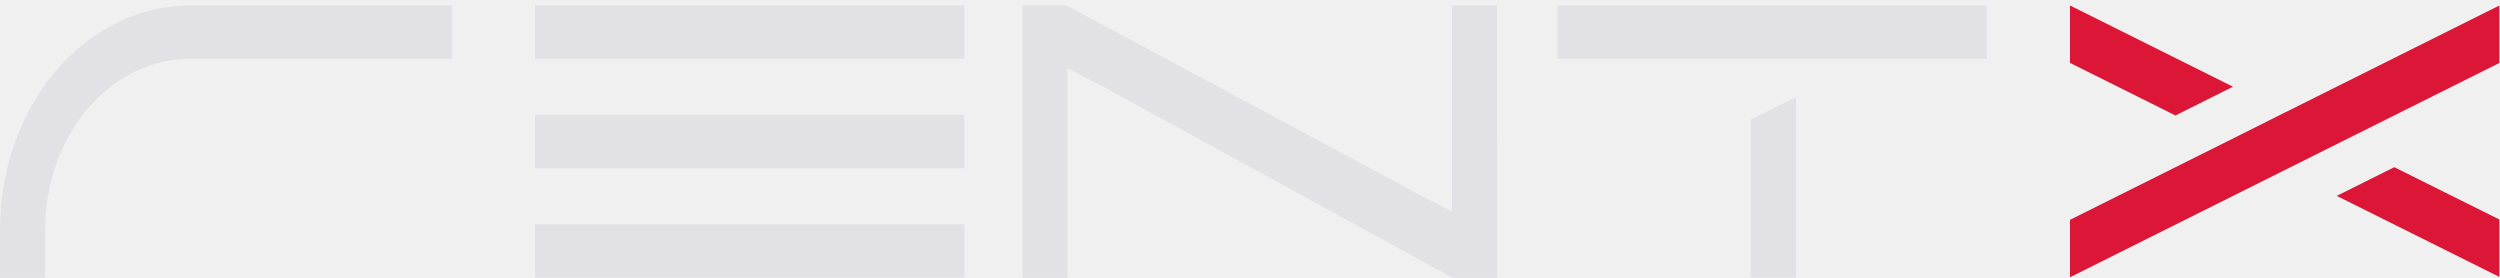
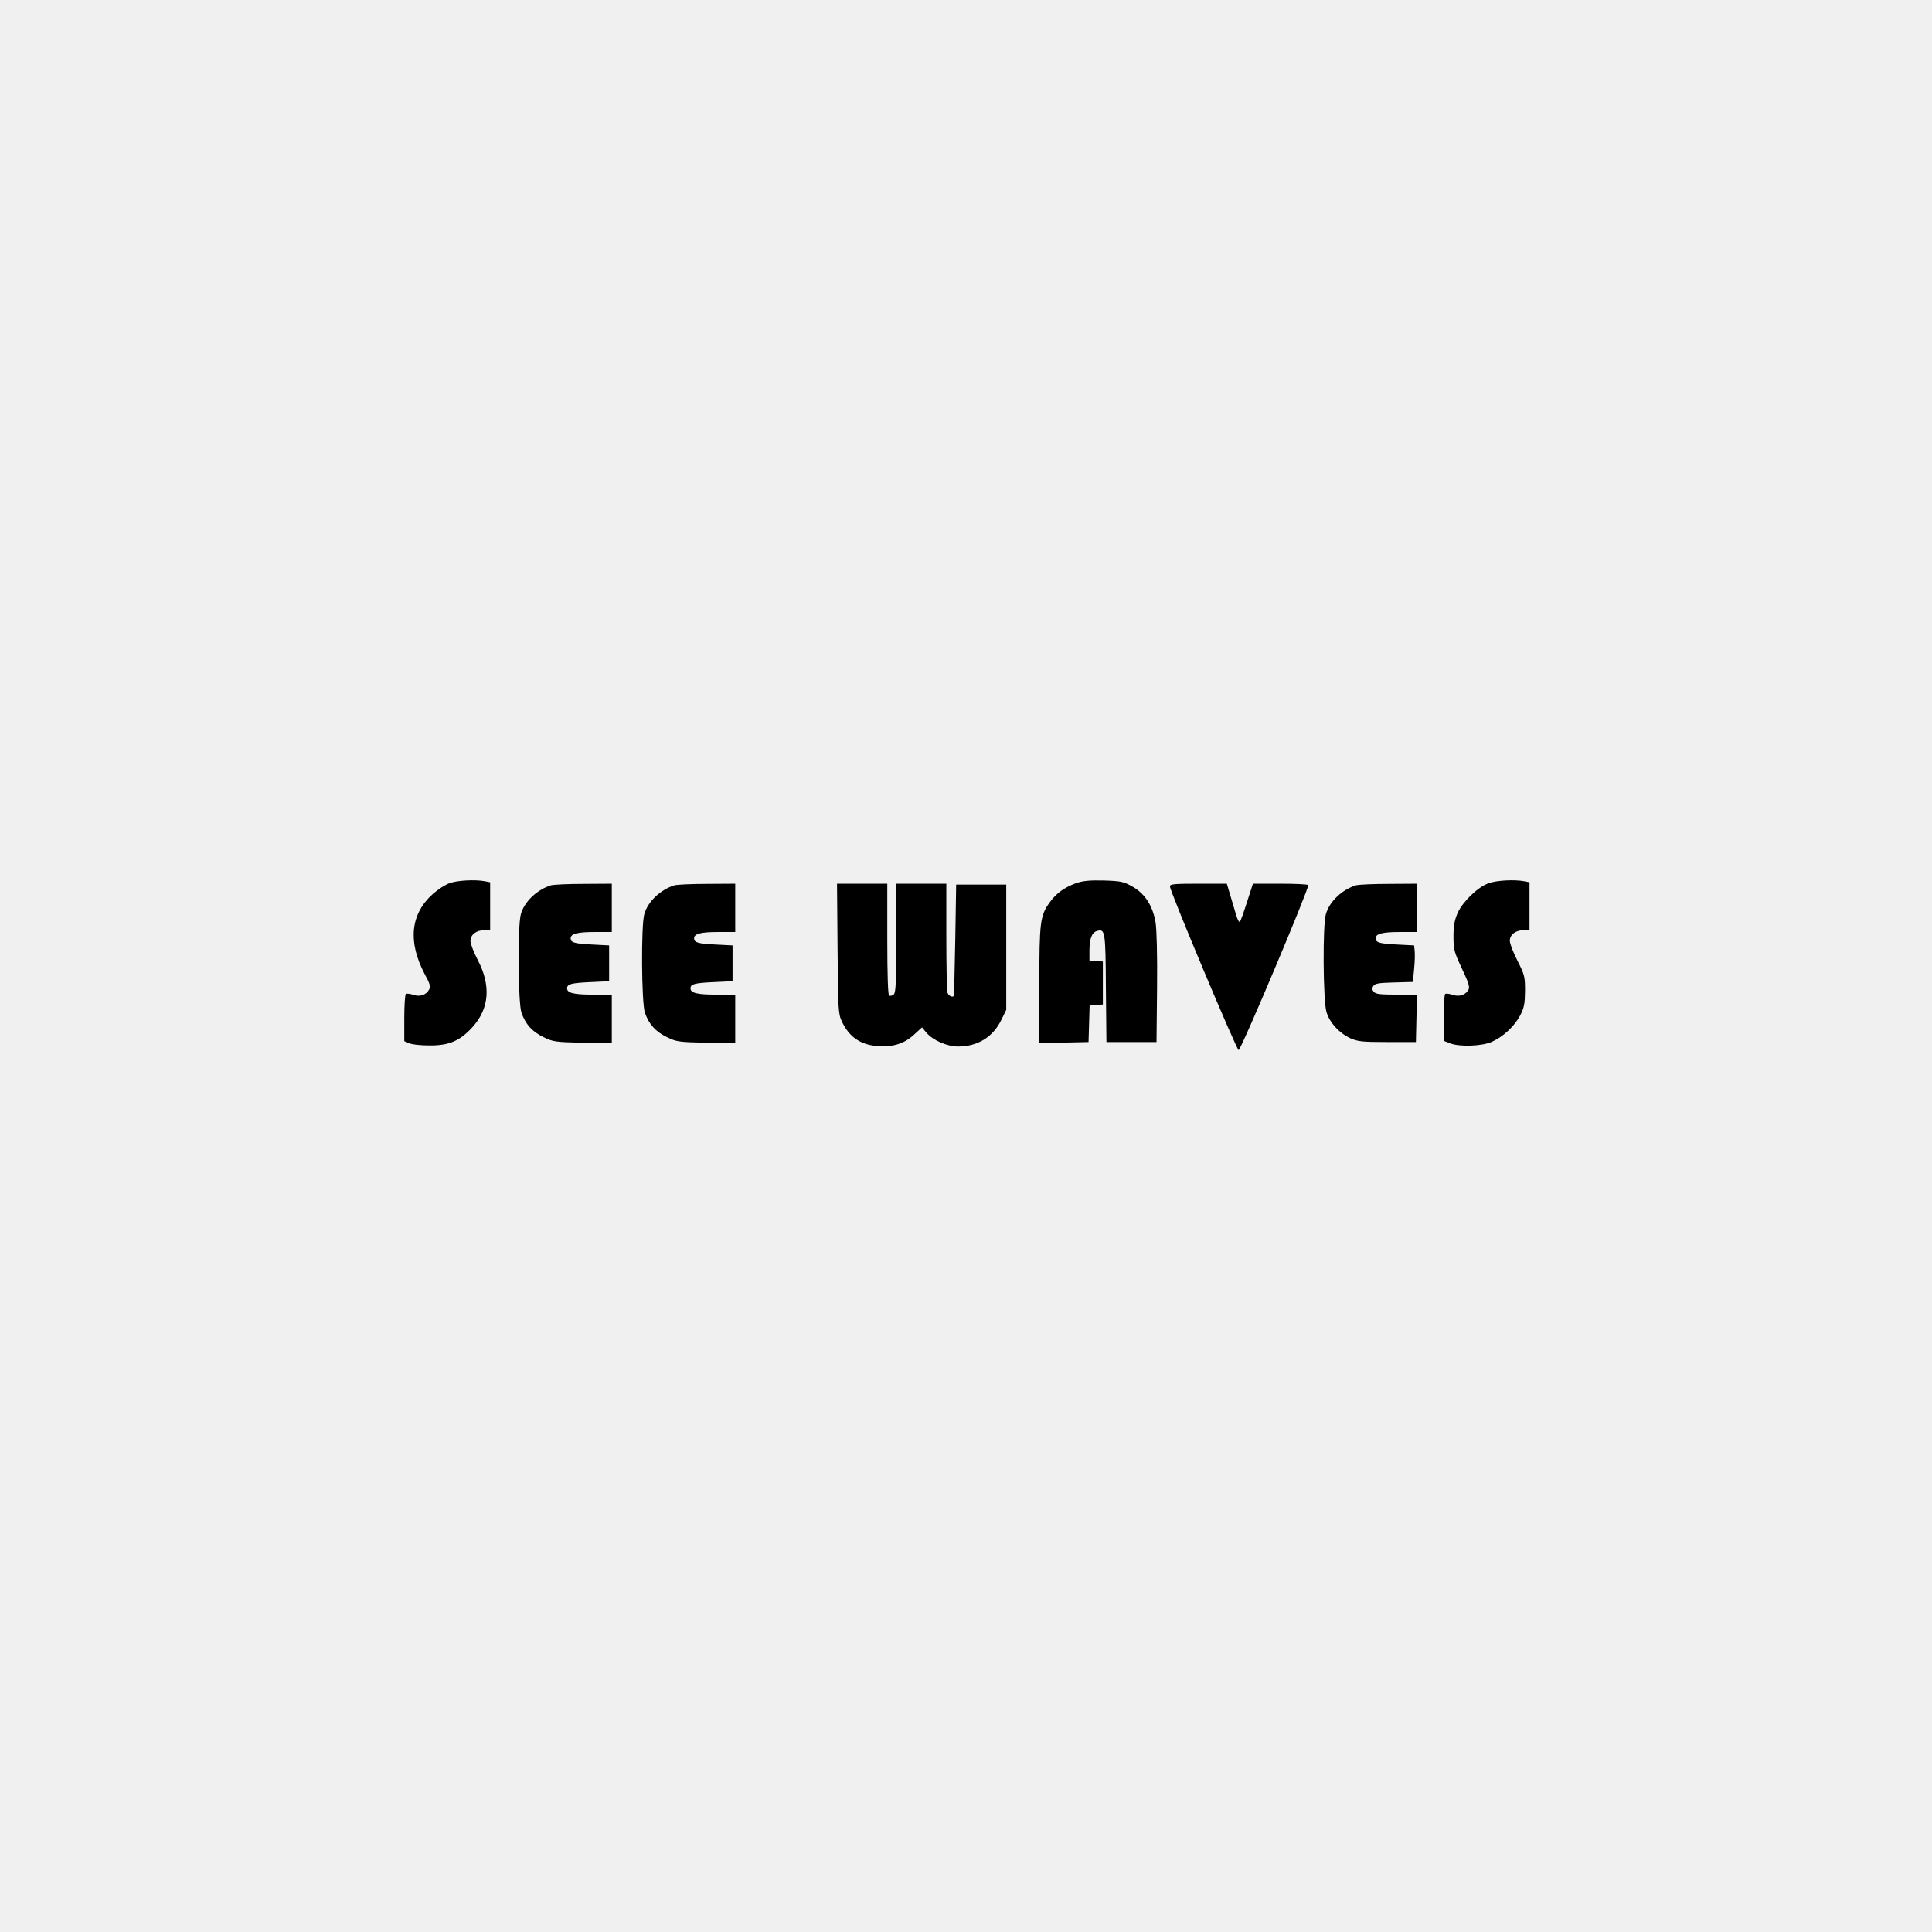
- <svg xmlns="http://www.w3.org/2000/svg" width="108" height="12" viewBox="0 0 108 12" fill="none">
-   <g clip-path="url(#clip0)">
-     <path fill-rule="evenodd" clip-rule="evenodd" d="M41.659 0.238H23.11V2.539H41.659V0.238ZM41.659 4.963H23.11V7.265H41.659V4.963ZM23.11 9.689H41.659V11.99H23.11V9.689Z" fill="#E1E1E6" />
-     <path fill-rule="evenodd" clip-rule="evenodd" d="M67.281 0.238H85.83V2.539H67.281V0.238ZM77.579 11.99V4.202L77.478 4.253L75.632 5.174V11.99H77.579Z" fill="#E1E1E6" />
-     <path fill-rule="evenodd" clip-rule="evenodd" d="M89.618 0.334L96.465 3.746L93.978 4.987L89.423 2.717V0.238L89.618 0.334ZM107.972 9.482V11.962L100.947 8.462L103.432 7.222L107.972 9.482ZM107.972 2.719V0.24L107.779 0.334L98.706 4.862H98.704L96.219 6.106L89.423 9.497V11.978L98.706 7.344L101.191 6.103L107.972 2.719Z" fill="#DC1637" />
-     <path d="M1.947 12H0V9.929C0.001 7.361 0.864 4.898 2.399 3.082C3.935 1.265 6.017 0.243 8.189 0.24H19.523V2.542H8.189C6.535 2.544 4.948 3.322 3.778 4.705C2.608 6.088 1.95 7.963 1.947 9.919V12Z" fill="#E1E1E6" />
-     <path fill-rule="evenodd" clip-rule="evenodd" d="M46.076 0.236H44.171V0.787L44.17 0.789L44.17 1.38C44.17 1.79 44.169 2.199 44.17 2.4V12H46.117V2.945L47.792 3.818L62.733 11.986V11.99H62.74L62.757 12H64.68V10.147L64.68 10.147V6.055L64.676 6.057V0.24H62.729V9.14L61.492 8.505L46.076 0.236Z" fill="#E1E1E6" />
+ <svg xmlns="http://www.w3.org/2000/svg" version="1.0" width="1080pt" height="1080pt" viewBox="0 0 1080 1080" preserveAspectRatio="xMidYMid meet">
+   <g transform="translate(0,1080) scale(0.1,-0.1)" fill="#000000" stroke="none">
+     <path d="M2513 5863 c-23 -8 -65 -35 -93 -60 -126 -113 -141 -267 -46 -448 29 -53 34 -70 25 -86 -16 -31 -52 -43 -89 -30 -18 6 -36 8 -41 5 -5 -3 -9 -64 -9 -135 l0 -129 28 -12 c15 -7 65 -12 112 -12 110 -1 170 25 240 101 95 104 106 232 31 376 -23 43 -41 92 -41 107 0 35 32 60 77 60 l33 0 0 134 0 134 -31 6 c-53 10 -152 5 -196 -11z" />
+     <path d="M6015 5863 c-65 -24 -110 -56 -146 -106 -55 -76 -59 -109 -59 -464 l0 -324 138 3 137 3 3 102 3 102 37 3 37 3 0 120 0 120 -37 3 -38 3 0 54 c0 67 13 101 40 110 48 15 50 4 52 -319 l3 -301 140 0 140 0 3 300 c2 187 -2 325 -8 367 -16 95 -60 163 -130 202 -50 28 -64 31 -160 34 -81 2 -116 -2 -155 -15z" />
+     <path d="M8322 5863 c-60 -21 -144 -102 -173 -165 -18 -42 -24 -70 -24 -133 0 -74 4 -87 47 -179 37 -78 45 -103 37 -118 -16 -30 -52 -42 -89 -29 -18 6 -36 8 -41 5 -5 -3 -9 -63 -9 -133 l0 -129 33 -13 c51 -22 183 -18 238 8 64 29 125 87 157 147 22 43 26 64 27 136 0 81 -2 89 -42 169 -24 46 -43 96 -43 112 0 34 32 59 77 59 l33 0 0 134 0 134 -31 6 c-53 10 -152 5 -197 -11z" />
+     <path d="M3080 5851 c-77 -24 -148 -90 -168 -160 -19 -61 -16 -497 3 -552 23 -65 59 -105 122 -136 55 -27 66 -28 221 -32 l162 -3 0 136 0 136 -106 0 c-106 0 -144 9 -144 35 0 24 22 30 130 35 l105 5 0 100 0 100 -95 5 c-99 5 -120 11 -120 35 0 25 37 35 134 35 l96 0 0 135 0 135 -157 -1 c-87 0 -169 -4 -183 -8z" />
+     <path d="M3770 5851 c-77 -24 -148 -90 -168 -160 -19 -61 -16 -497 3 -552 23 -65 59 -105 122 -136 55 -27 66 -28 221 -32 l162 -3 0 136 0 136 -106 0 c-106 0 -144 9 -144 35 0 24 22 30 130 35 l105 5 0 100 0 100 -95 5 c-99 5 -120 11 -120 35 0 25 37 35 134 35 l96 0 0 135 0 135 -157 -1 c-87 0 -169 -4 -183 -8z" />
+     <path d="M4682 5498 c3 -345 4 -365 24 -408 40 -85 102 -129 194 -137 86 -8 152 11 207 61 l47 43 25 -30 c36 -42 115 -77 177 -77 108 0 194 52 241 148 l28 57 0 350 0 350 -140 0 -140 0 -5 -310 c-3 -170 -7 -311 -8 -312 -9 -11 -31 1 -36 20 -3 12 -6 154 -6 315 l0 292 -140 0 -140 0 0 -304 c0 -254 -2 -306 -15 -316 -8 -6 -19 -9 -25 -5 -6 4 -10 111 -10 316 l0 309 -140 0 -141 0 3 -362z" />
+     <path d="M6540 5845 c0 -28 373 -915 384 -915 13 0 397 910 389 922 -2 5 -73 8 -156 8 l-153 0 -33 -102 c-18 -57 -36 -107 -40 -111 -4 -4 -13 12 -20 35 -7 24 -22 73 -33 111 l-20 67 -159 0 c-135 0 -159 -2 -159 -15z" />
+     <path d="M7580 5851 c-77 -24 -148 -90 -168 -160 -19 -60 -16 -484 3 -548 18 -60 70 -117 134 -147 41 -18 65 -21 206 -21 l160 0 3 133 3 132 -114 0 c-92 0 -117 3 -128 16 -9 11 -10 20 -2 32 8 14 30 18 116 20 l105 3 7 72 c4 40 5 86 3 102 l-3 30 -95 5 c-99 5 -120 11 -120 35 0 25 37 35 134 35 l96 0 0 135 0 135 -157 -1 c-87 0 -169 -4 -183 -8z" />
  </g>
-   <defs>
-     <clipPath id="clip0">
-       <rect width="108" height="12" fill="white" />
-     </clipPath>
-   </defs>
</svg>
